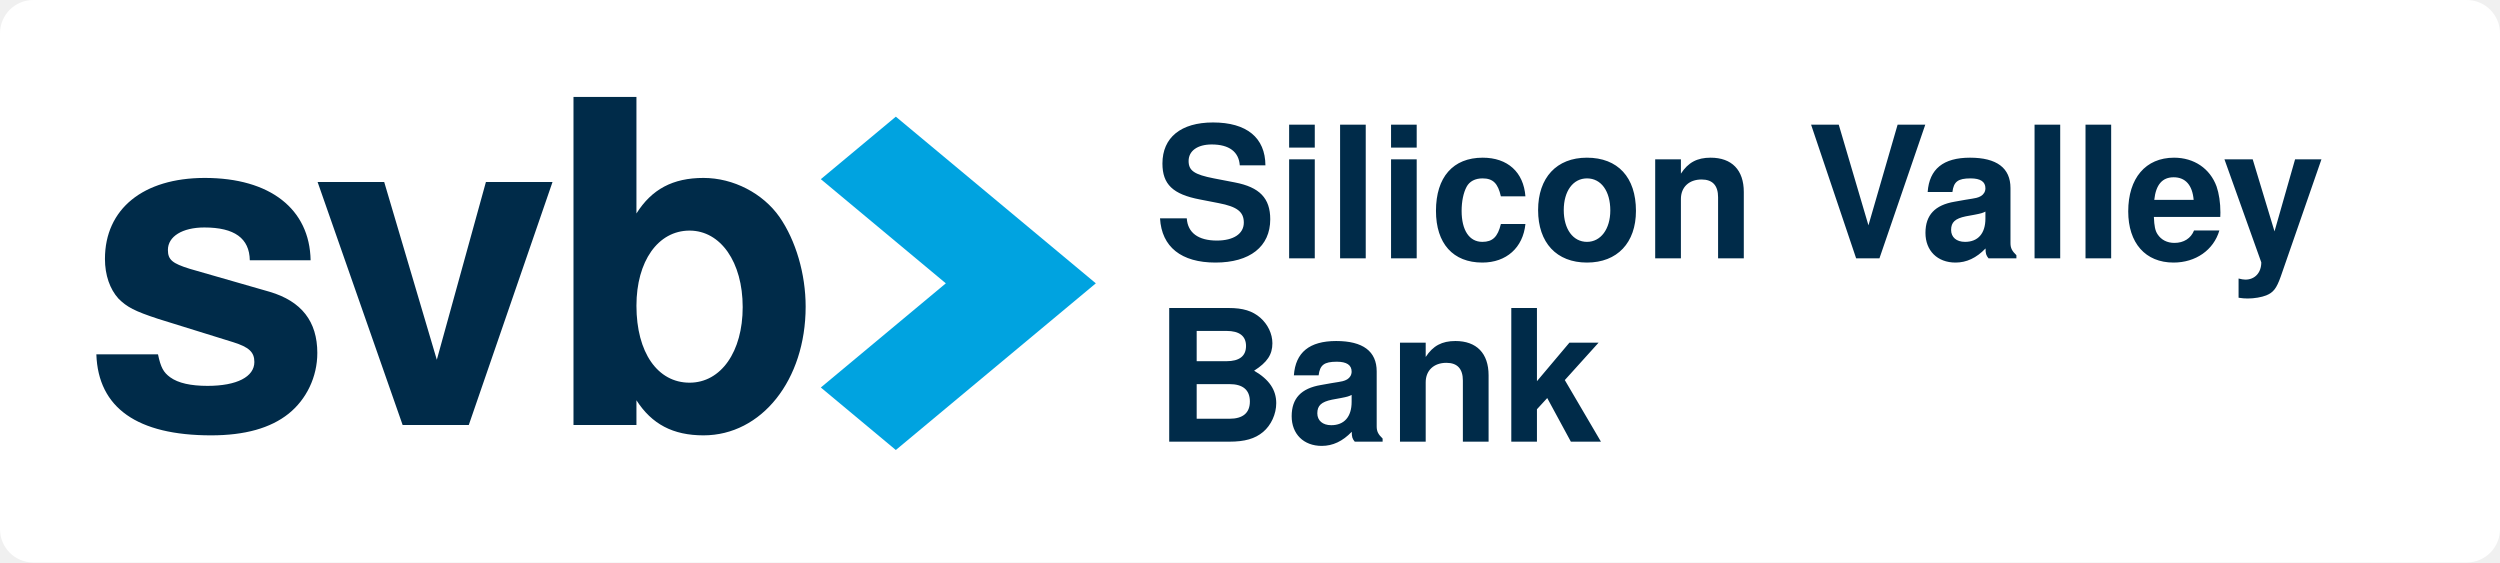
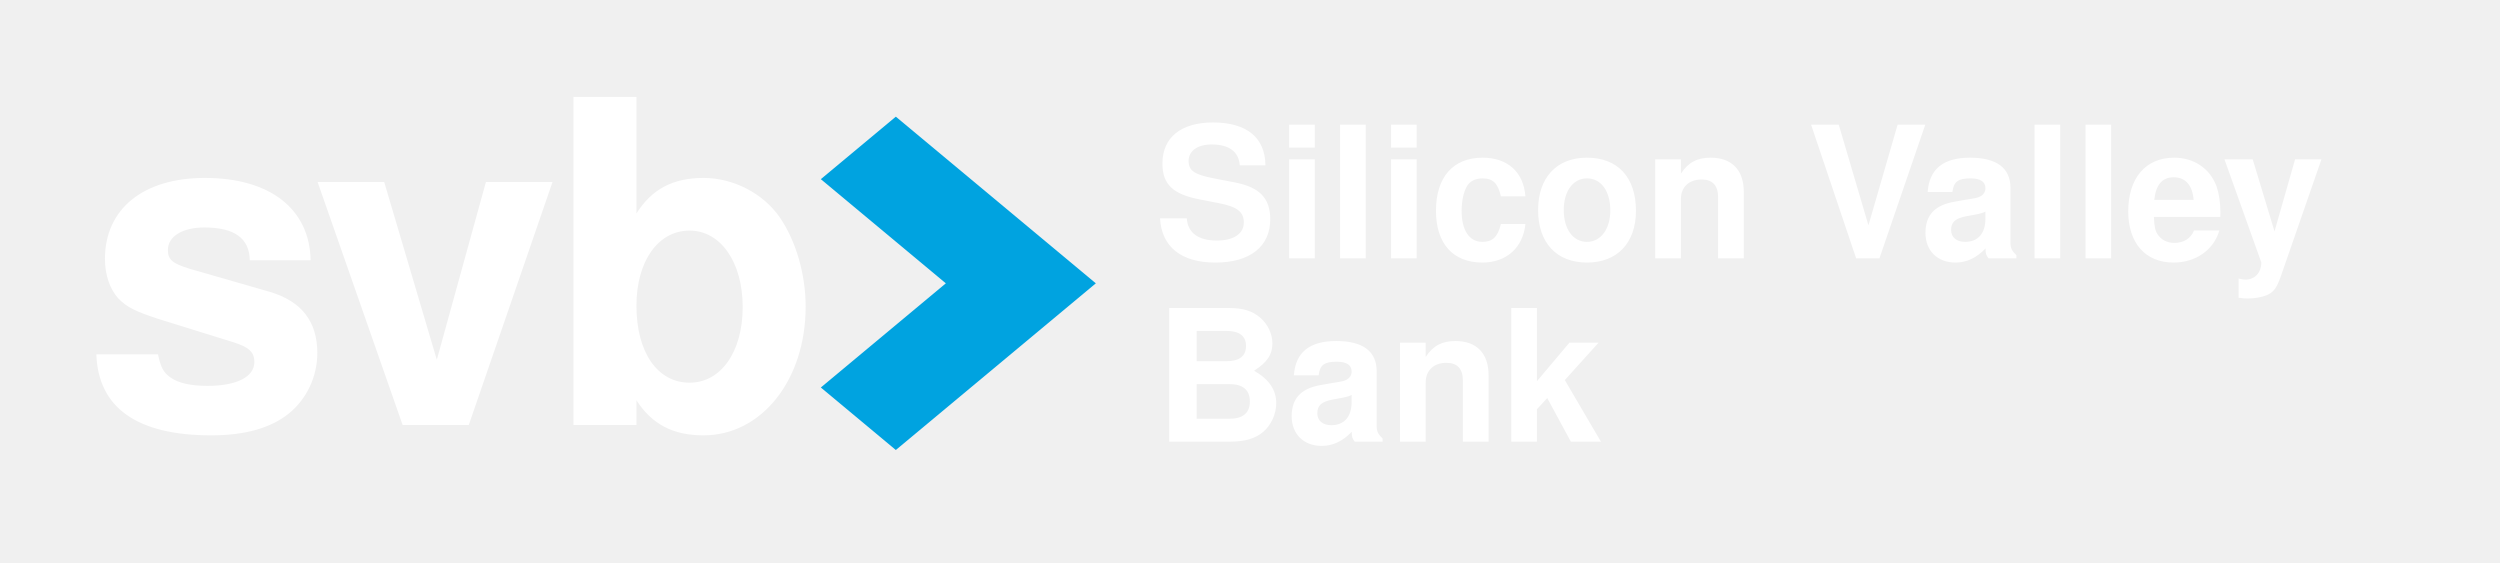
<svg xmlns="http://www.w3.org/2000/svg" viewBox="0 0 600 135" width="600" height="135">
-   <rect width="600" height="135" fill="#FFFFFF" rx="8" />
  <g transform="translate(15, 10)">
-     <text x="5" y="92" font-family="'Helvetica Neue', Helvetica, Arial, sans-serif" font-weight="900" font-size="108" fill="#002B49" letter-spacing="-3.5">svb</text>
+     <text x="5" y="92" font-family="'Helvetica Neue', Helvetica, Arial, sans-serif" font-weight="900" font-size="108" fill="#FFFFFF" letter-spacing="-3.5">svb</text>
    <path d="M 200 18 L 248 58 L 200 98 L 182 83 L 212 58 L 182 33 Z" fill="#00A3E0" />
-     <text x="262" y="52" font-family="'Helvetica Neue', Helvetica, Arial, sans-serif" font-weight="700" font-size="44" fill="#002B49">Silicon Valley</text>
-     <text x="262" y="96" font-family="'Helvetica Neue', Helvetica, Arial, sans-serif" font-weight="700" font-size="44" fill="#002B49">Bank</text>
+     <text x="262" y="52" font-family="'Helvetica Neue', Helvetica, Arial, sans-serif" font-weight="700" font-size="44" fill="#FFFFFF">Silicon Valley</text>
+     <text x="262" y="96" font-family="'Helvetica Neue', Helvetica, Arial, sans-serif" font-weight="700" font-size="44" fill="#FFFFFF">Bank</text>
  </g>
</svg>
